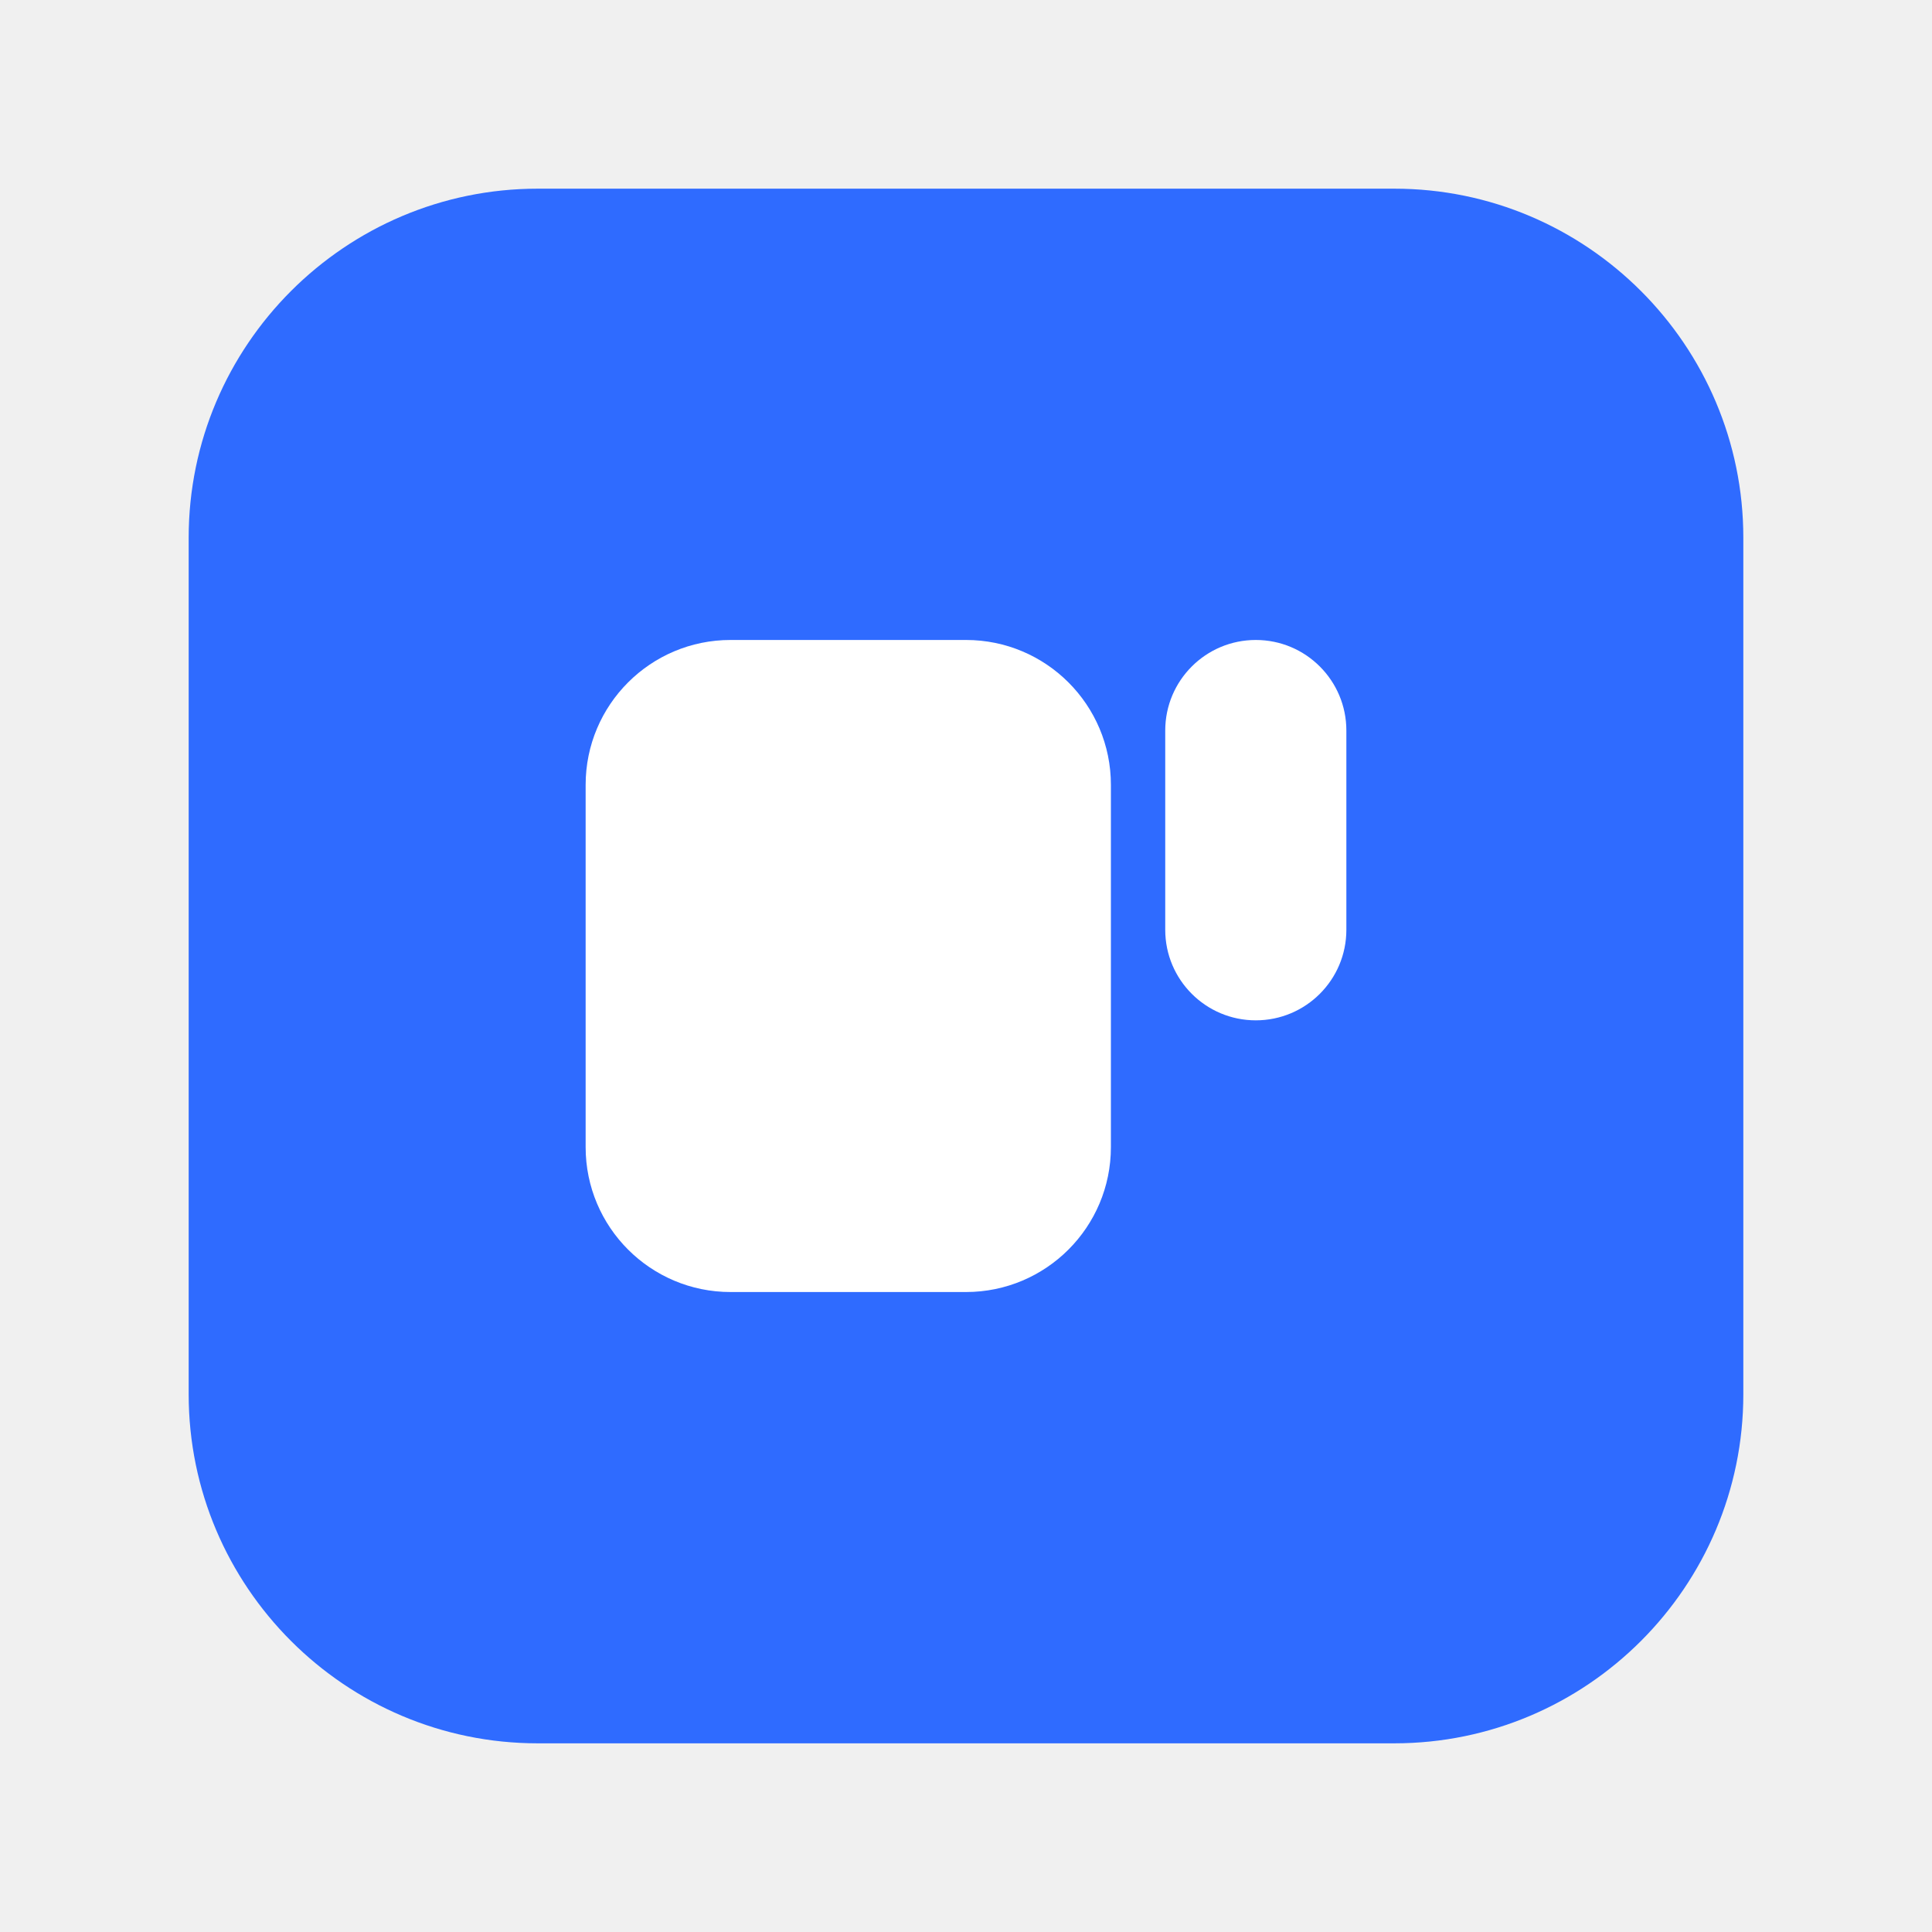
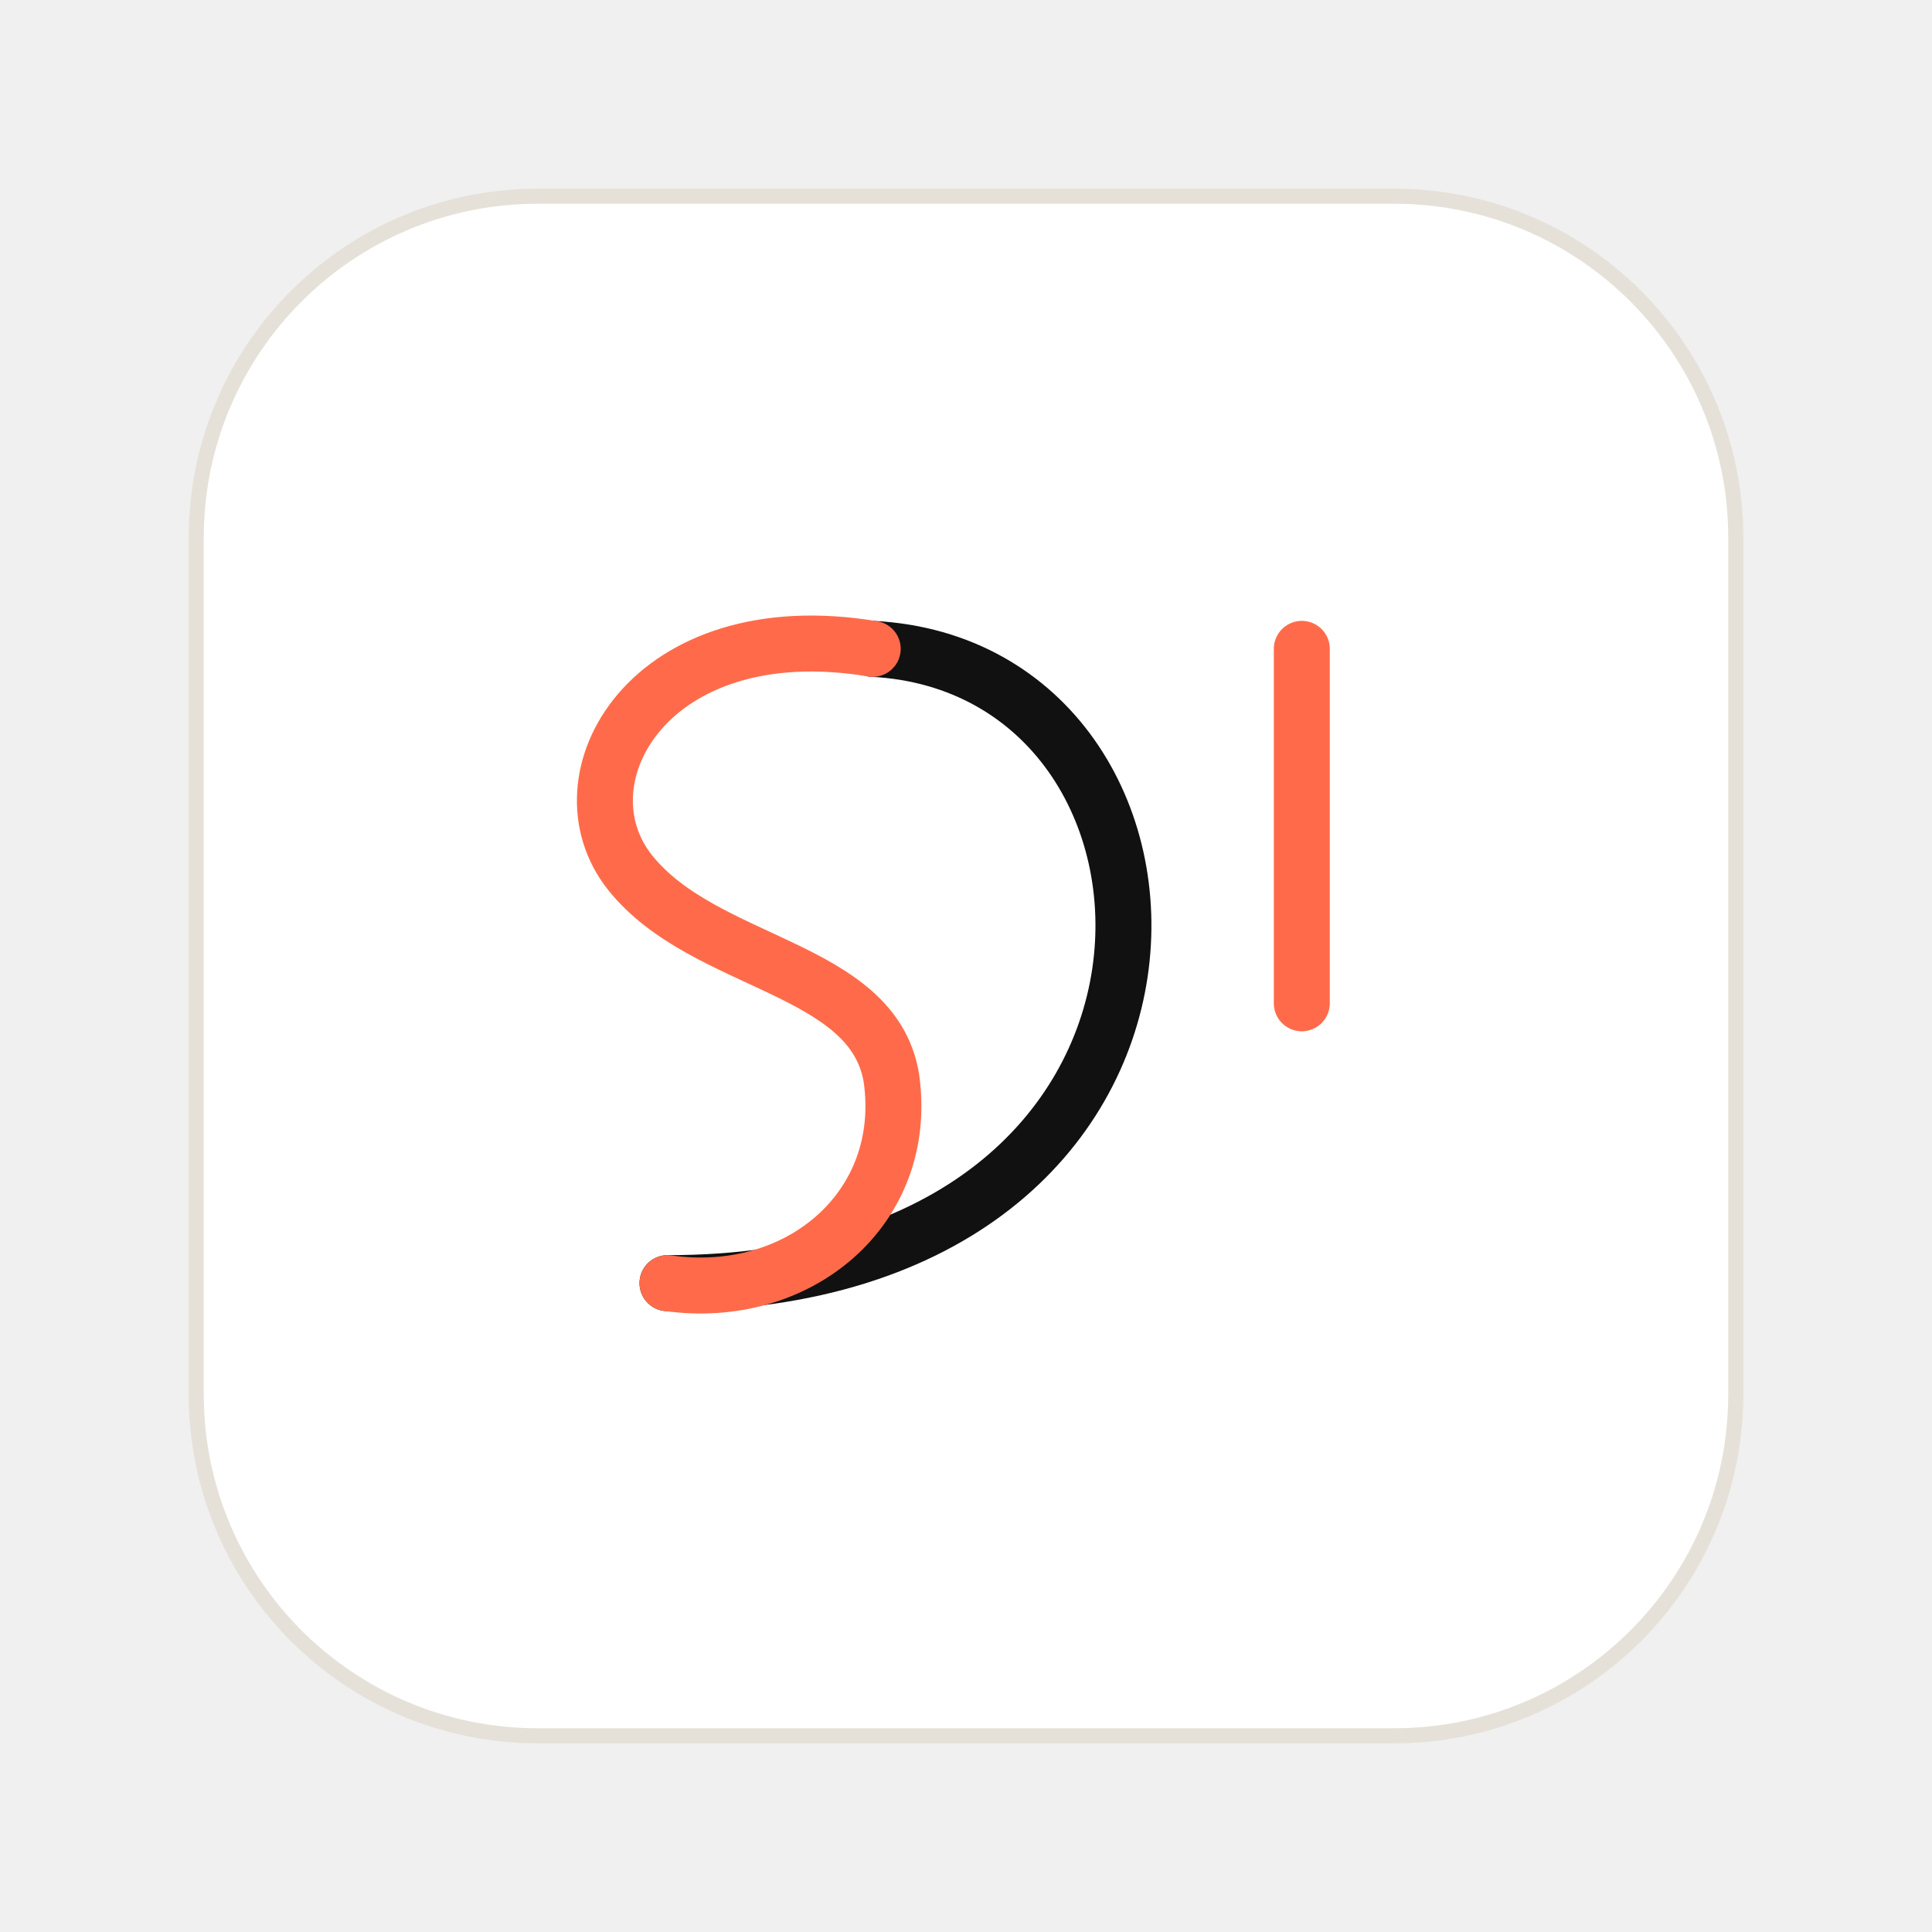
<svg xmlns="http://www.w3.org/2000/svg" viewBox="0 0 1024 1024" width="1024" height="1024">
-   <path d="M285 100 H739 C841 100 924 183 924 285 V739 C924 841 841 924 739 924 H285 C183 924 100 841 100 739 V285 C100 183 183 100 285 100 Z" fill="#2f6bff" />
-   <g transform="translate(272 272) scale(4.8)" fill="#fff">
-     <rect x="8" y="14" width="58" height="72" rx="16" />
-     <rect x="72" y="14" width="20" height="42" rx="10" />
+   <path d="M285 104 H739 C839 104 920 185 920 285 V739 C920 839 839 920 739 920 H285 C185 920 104 839 104 739 V285 C104 185 185 104 285 104 Z" fill="#fff" stroke="#e6e1d8" stroke-width="8" />
+   <g transform="translate(100 100) scale(8.24) translate(20 20) scale(.6) translate(-4 0)" fill="none" stroke-width="6" stroke-linecap="round" stroke-linejoin="round">
+     <path d="M44 16 C82 18 84 84 22 84" stroke="#111" />
+     <path d="M44 16 C20 12 10 30 18 40 C26 50 44 50 46 62 C48 76 36 86 22 84" stroke="#ff6b4a" />
+     <path d="M90 16 V54" stroke="#ff6b4a" />
  </g>
</svg>
